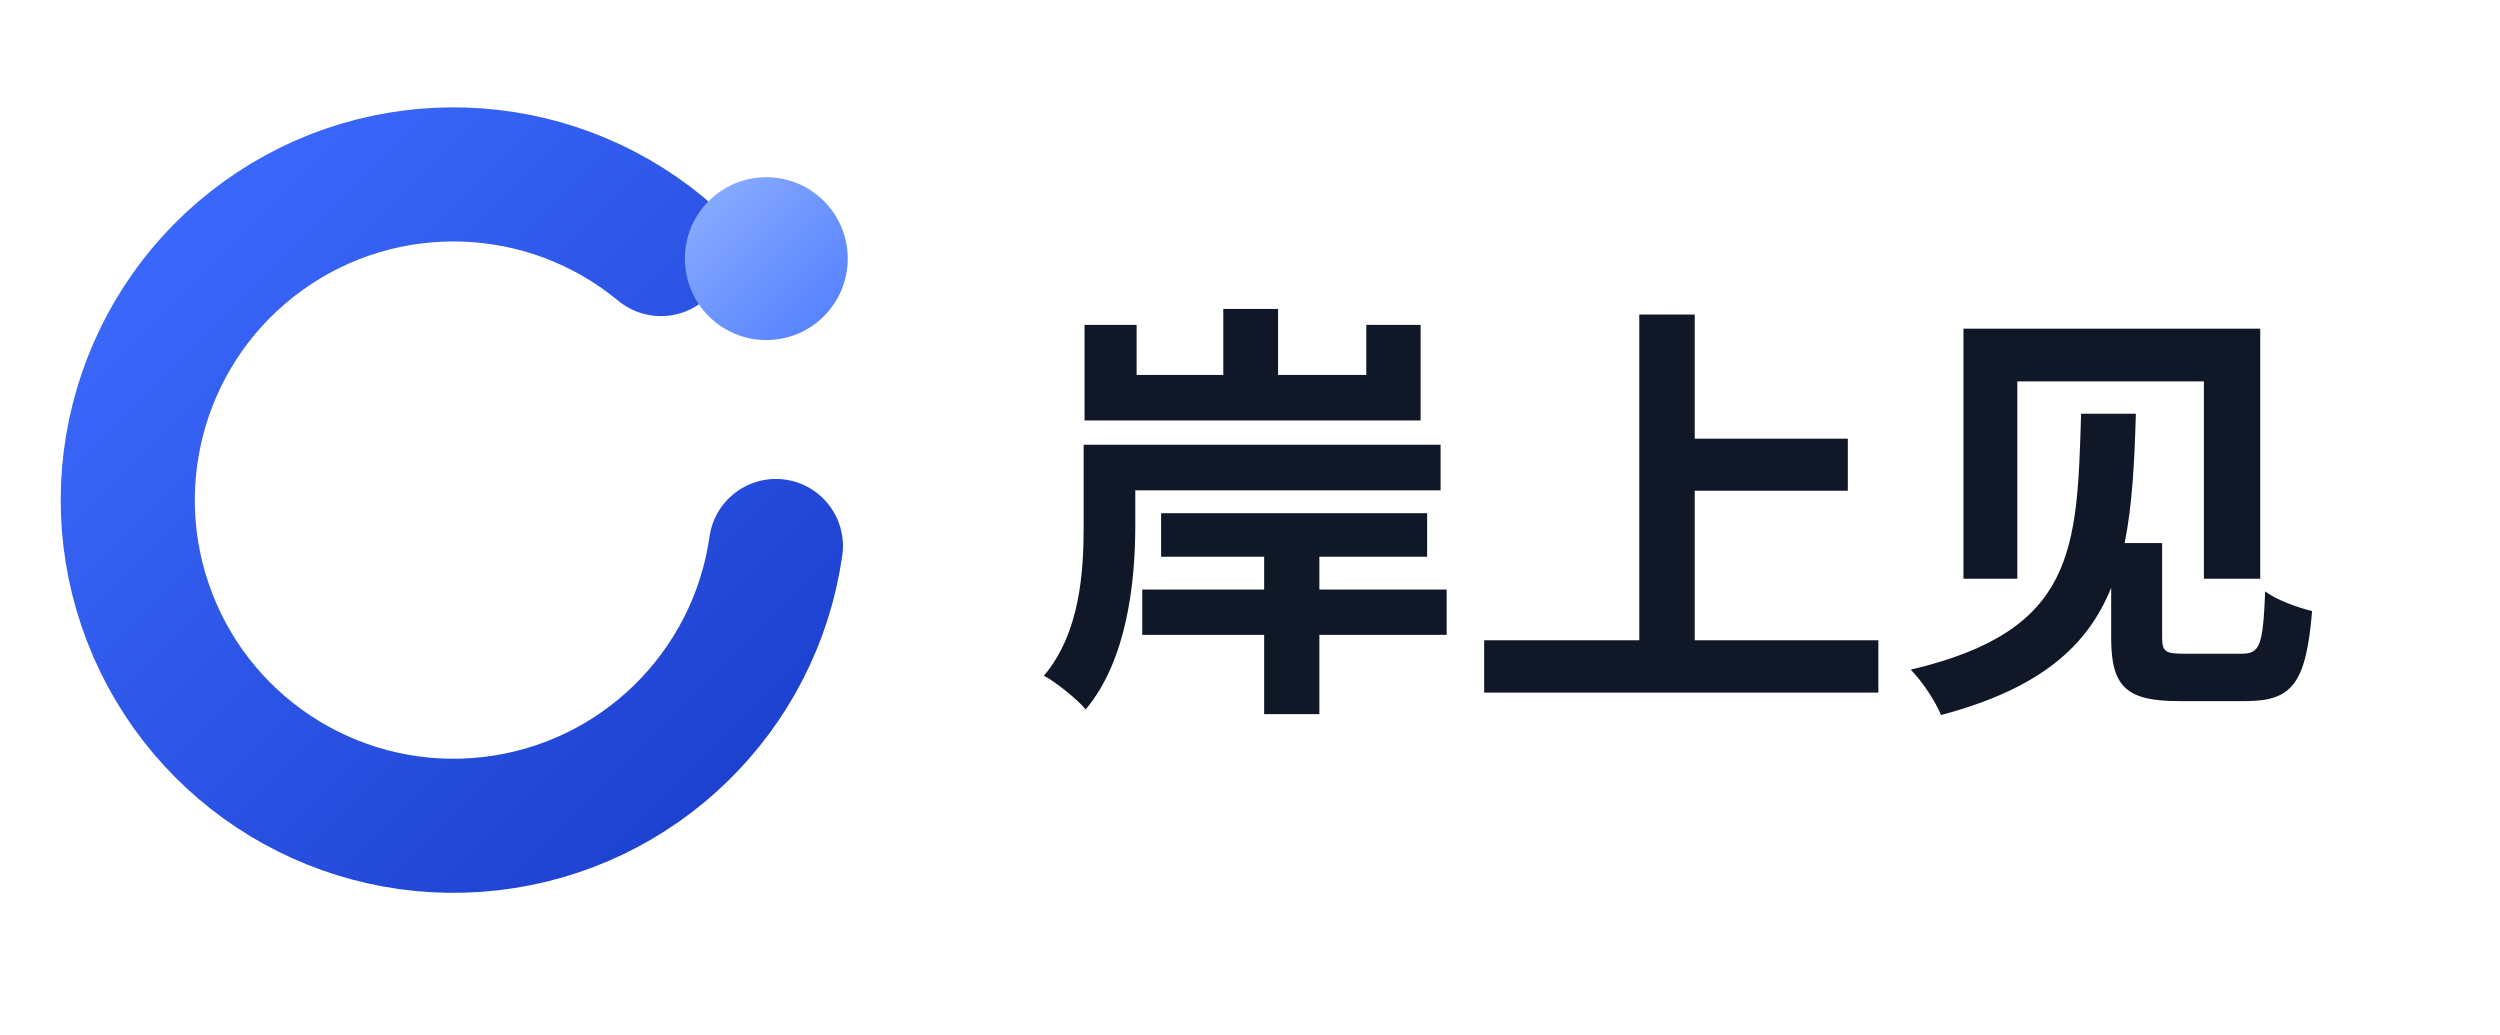
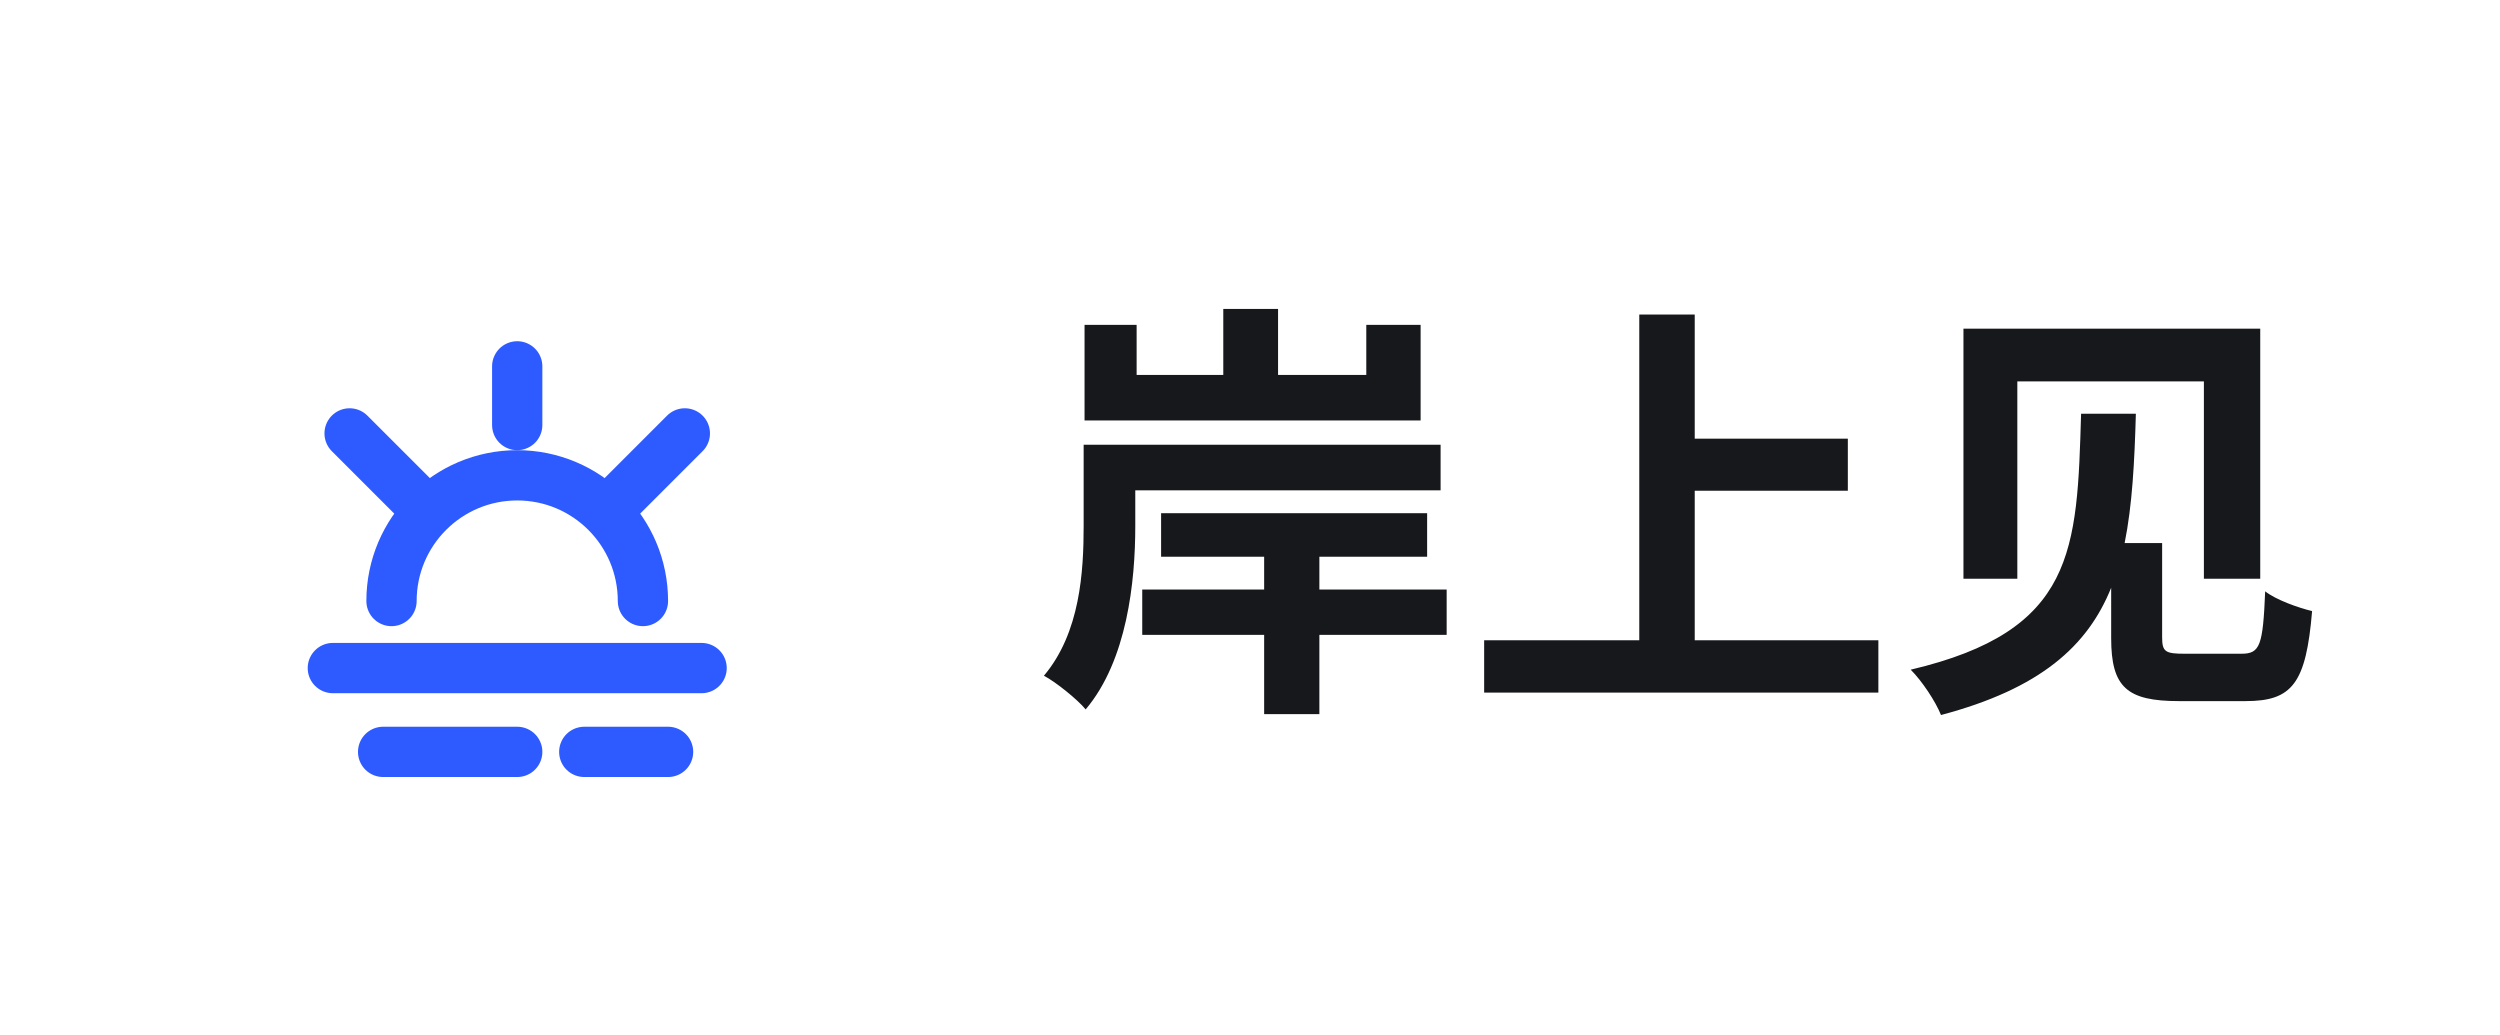
<svg xmlns="http://www.w3.org/2000/svg" viewBox="0 0 174 72" role="img" aria-label="岸上见">
-   <defs>
-     <linearGradient id="G-lkaogong" x1="0" y1="0" x2="1" y2="1">
-       <stop offset="0" stop-color="#3D6BFF" />
-       <stop offset="1" stop-color="#1B3ECC" />
-     </linearGradient>
-     <linearGradient id="L-lkaogong" x1="0" y1="0" x2="1" y2="1">
-       <stop offset="0" stop-color="#8FB0FF" />
-       <stop offset="1" stop-color="#4E7CFF" />
-     </linearGradient>
-   </defs>
-   <g transform="translate(0,4) scale(.6667)">
-     <path d="M69 20A34 34 0 1 0 81 51" fill="none" stroke="url(#G-lkaogong)" stroke-width="14" stroke-linecap="round" />
-     <path d="M48 48l20-20" stroke="url(#G-lkaogong)" stroke-width="0" />
-     <circle cx="80" cy="21" r="8.5" fill="url(#L-lkaogong)" />
+   <g transform="translate(8,8) scale(0.5833)" fill="none" stroke="#2e5bff" stroke-width="6" stroke-linecap="round">
+     <path d="M48 37v-7" />
+     <path d="M37 47l-9-9" />
+     <path d="M59 47l9-9" />
+     <path d="M33 58a15 15 0 0 1 30 0" />
+     <path d="M26 66h44" />
+     <path d="M32 76h16" />
+     <path d="M56 76h10" />
  </g>
-   <text x="72" y="47" font-family="Inter,-apple-system,'PingFang SC','Microsoft YaHei',sans-serif" font-size="30" font-weight="700" fill="#101828">岸上见</text>
+   <text x="72" y="47" font-family="Inter,-apple-system,'PingFang SC','Microsoft YaHei',sans-serif" font-size="30" font-weight="700" fill="#17181c">岸上见</text>
</svg>
